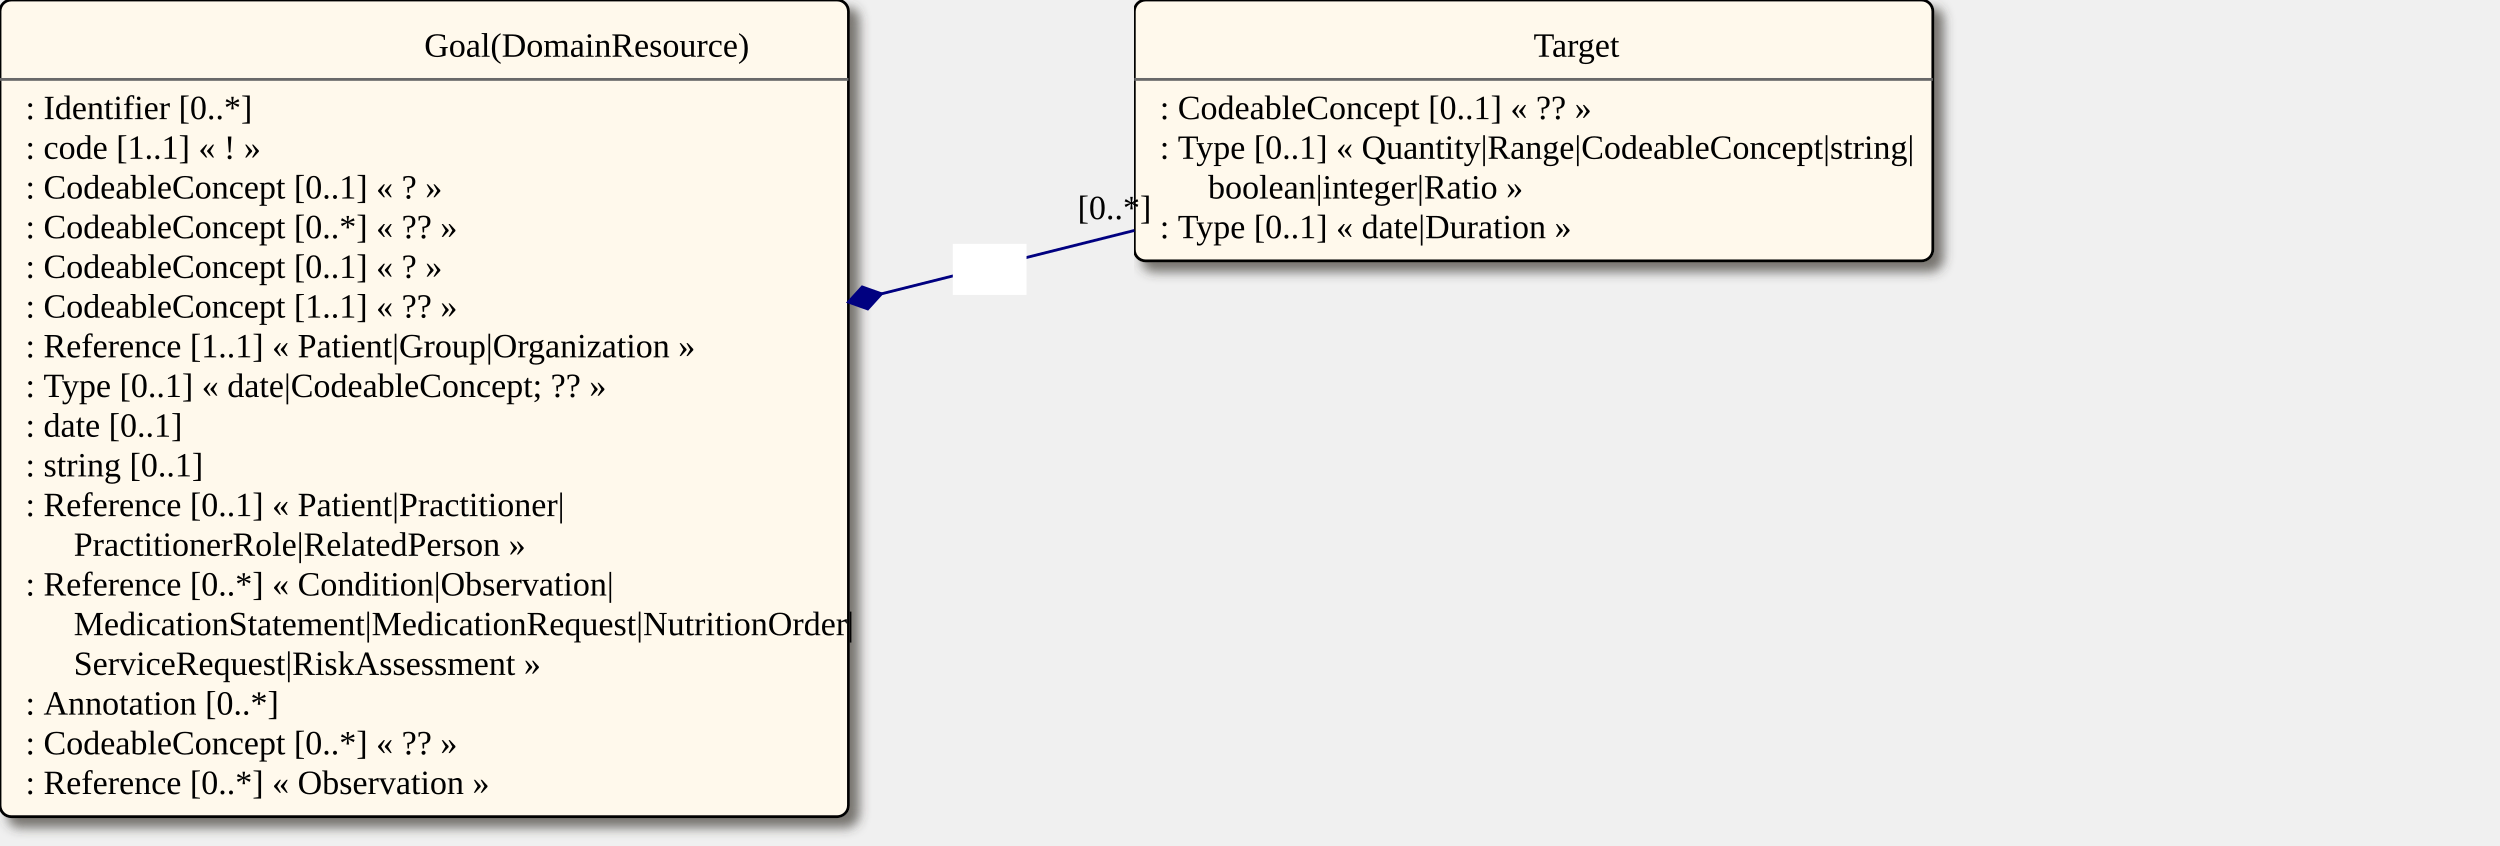
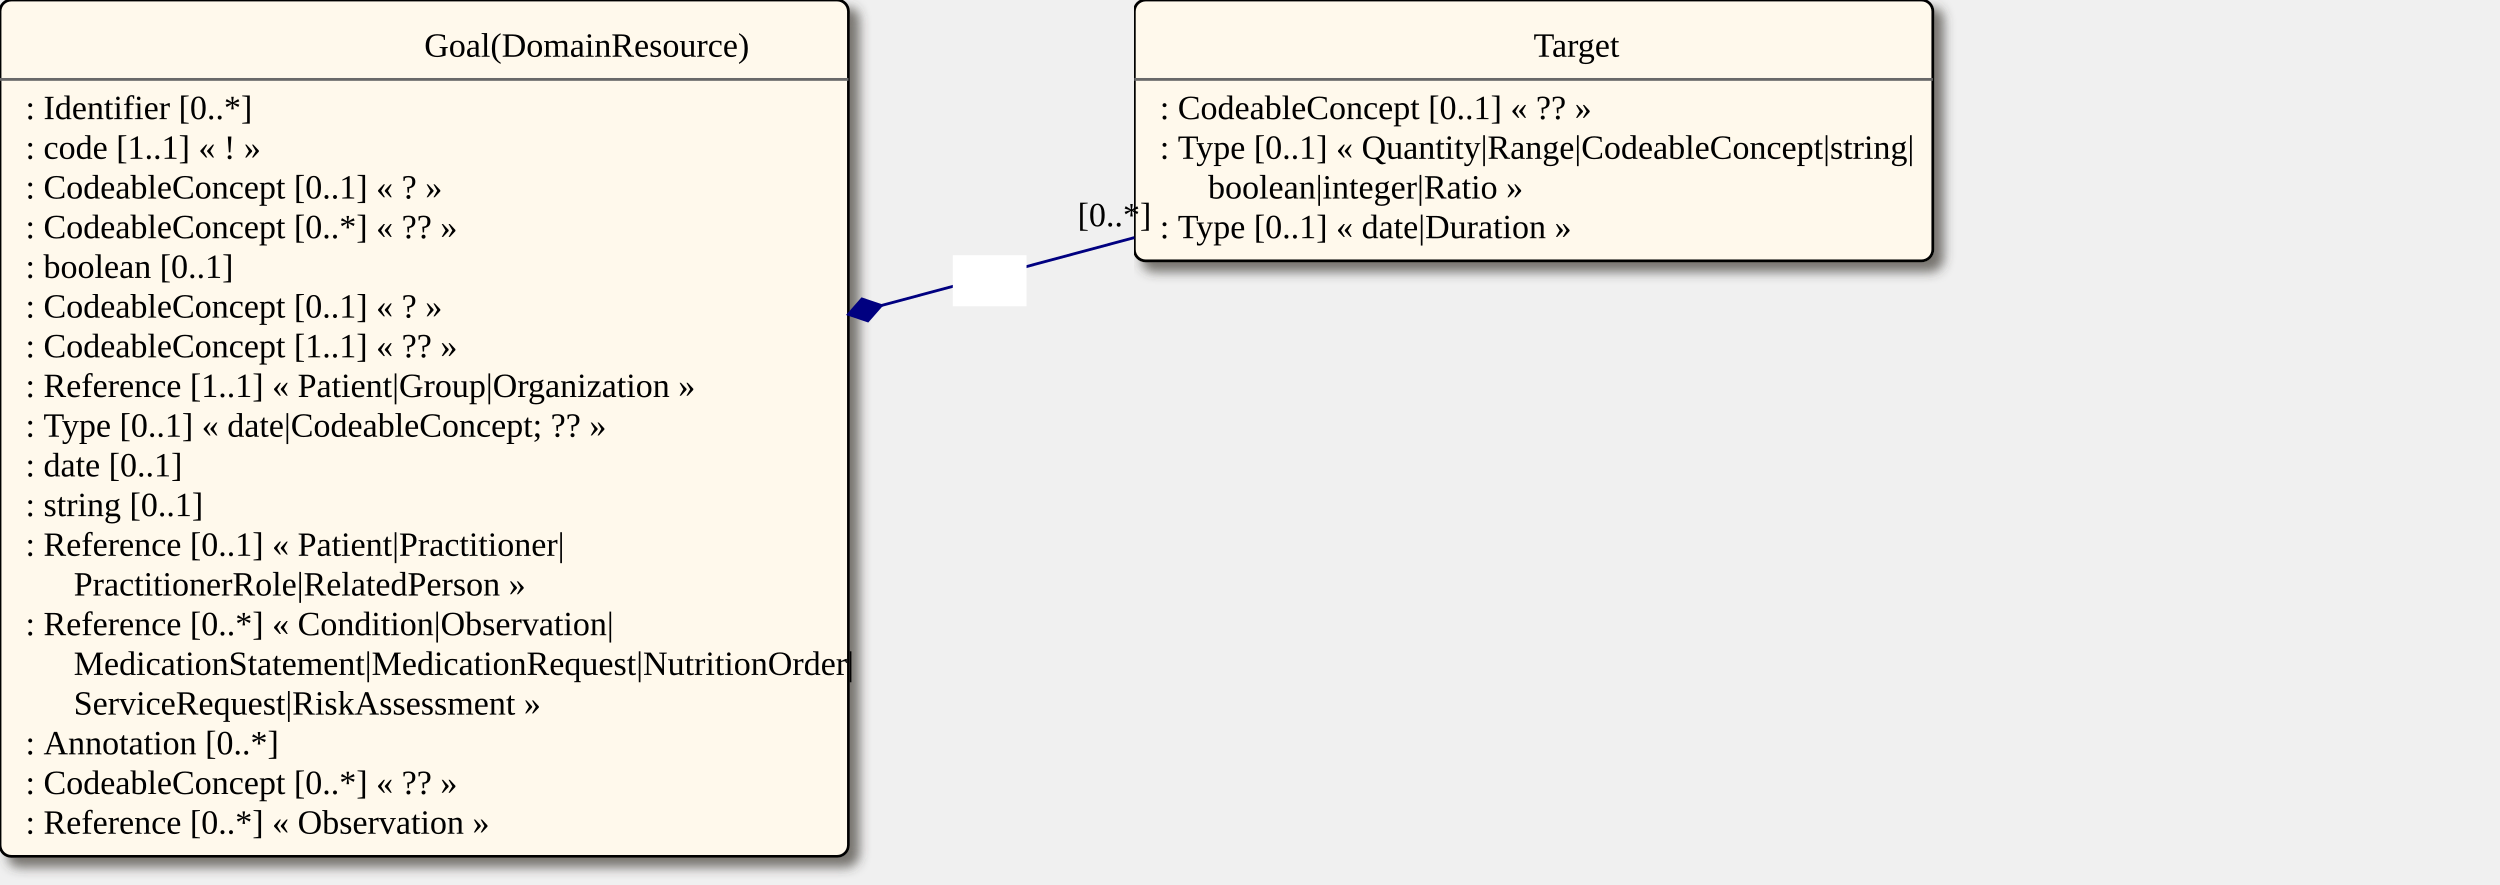
- <svg xmlns="http://www.w3.org/2000/svg" xmlns:xlink="http://www.w3.org/1999/xlink" id="n99" version="1.1" width="881.6" height="298.0">
+ <svg xmlns="http://www.w3.org/2000/svg" xmlns:xlink="http://www.w3.org/1999/xlink" id="n102" version="1.1" width="881.6" height="312.0">
  <defs>
    <filter id="shadow1" x="0" y="0" width="200%" height="200%">
      <feOffset result="offOut" in="SourceGraphic" dx="3" dy="3" />
      <feColorMatrix result="matrixOut" in="offOut" type="matrix" values="0.2 0 0 0 0 0 0.2 0 0 0 0 0 0.2 0 0 0 0 0 1 0" />
      <feGaussianBlur result="blurOut" in="matrixOut" stdDeviation="2" />
      <feBlend in="SourceGraphic" in2="blurOut" mode="normal" />
    </filter>
  </defs>
-   <g id="n100">
-     <rect id="" x="0.0" y="0.0" rx="4" ry="4" width="299.2" height="288.0" filter="url(#shadow1)" style="fill:#fff9ec;stroke:black;stroke-width:1" />
-     <line id="n101" x1="0.0" y1="28.0" x2="299.2" y2="28.0" style="stroke:dimgrey;stroke-width:1" />
-     <text id="n102" x="149.6" y="20.0" fill="black" class="diagram-class-title  diagram-class-resource">Goal<tspan class="diagram-class-title-link"> (<a id="n103" xlink:href="domainresource.html" class="diagram-class-reference">DomainResource</a>)</tspan>
+   <g id="n103">
+     <rect id="Goal" x="0.0" y="0.0" rx="4" ry="4" width="299.2" height="302.0" filter="url(#shadow1)" style="fill:#fff9ec;stroke:black;stroke-width:1" />
+     <line id="n104" x1="0.0" y1="28.0" x2="299.2" y2="28.0" style="stroke:dimgrey;stroke-width:1" />
+     <text id="n105" x="149.6" y="20.0" fill="black" class="diagram-class-title  diagram-class-resource">Goal<tspan class="diagram-class-title-link"> (<a id="n106" xlink:href="domainresource.html" class="diagram-class-reference">DomainResource</a>)</tspan>
    </text>
-     <text id="n104" x="6.0" y="42.0" fill="black" class="diagram-class-detail">
-       <a id="n105" xlink:href="goal-definitions.html#Goal.identifier" /> : <a id="n106" xlink:href="datatypes.html#Identifier">Identifier</a> [0..*]</text>
-     <text id="n110" x="6.0" y="56.0" fill="black" class="diagram-class-detail">
-       <a id="n111" xlink:href="goal-definitions.html#Goal.lifecycleStatus" /> : <a id="n112" xlink:href="datatypes.html#code">code</a> [1..1] « <a id="n113" xlink:href="valueset-goal-status.html" />! »</text>
-     <text id="n120" x="6.0" y="70.0" fill="black" class="diagram-class-detail">
-       <a id="n121" xlink:href="goal-definitions.html#Goal.achievementStatus" /> : <a id="n122" xlink:href="datatypes.html#CodeableConcept">CodeableConcept</a> [0..1] « <a id="n123" xlink:href="valueset-goal-achievement.html" />? »</text>
-     <text id="n128" x="6.0" y="84.0" fill="black" class="diagram-class-detail">
-       <a id="n129" xlink:href="goal-definitions.html#Goal.category" /> : <a id="n130" xlink:href="datatypes.html#CodeableConcept">CodeableConcept</a> [0..*] « <a id="n131" xlink:href="valueset-goal-category.html" />?? »</text>
-     <text id="n138" x="6.0" y="98.0" fill="black" class="diagram-class-detail">
-       <a id="n139" xlink:href="goal-definitions.html#Goal.priority" /> : <a id="n140" xlink:href="datatypes.html#CodeableConcept">CodeableConcept</a> [0..1] « <a id="n141" xlink:href="valueset-goal-priority.html" />? »</text>
-     <text id="n146" x="6.0" y="112.0" fill="black" class="diagram-class-detail">
-       <a id="n147" xlink:href="goal-definitions.html#Goal.description" /> : <a id="n148" xlink:href="datatypes.html#CodeableConcept">CodeableConcept</a> [1..1] « <a id="n149" xlink:href="valueset-clinical-findings.html" />?? »</text>
-     <text id="n156" x="6.0" y="126.0" fill="black" class="diagram-class-detail">
-       <a id="n157" xlink:href="goal-definitions.html#Goal.subject" /> : <a id="n158" xlink:href="references.html#Reference">Reference</a> [1..1] « <a id="n159" xlink:href="patient.html#Patient">Patient</a>|<a id="n160" xlink:href="group.html#Group">Group</a>|<a id="n161" xlink:href="organization.html#Organization">Organization</a> »</text>
-     <text id="n168" x="6.0" y="140.0" fill="black" class="diagram-class-detail">
-       <a id="n169" xlink:href="goal-definitions.html#Goal.start_x_" /> : <a id="n170" xlink:href="formats.html#umlchoice">Type</a> [0..1] « <a id="n171" xlink:href="datatypes.html#date">date</a>|<a id="n172" xlink:href="datatypes.html#CodeableConcept">CodeableConcept</a>; <a id="n173" xlink:href="valueset-goal-start-event.html" />?? »</text>
-     <text id="n182" x="6.0" y="154.0" fill="black" class="diagram-class-detail">
-       <a id="n183" xlink:href="goal-definitions.html#Goal.statusDate" /> : <a id="n184" xlink:href="datatypes.html#date">date</a> [0..1]</text>
-     <text id="n188" x="6.0" y="168.0" fill="black" class="diagram-class-detail">
-       <a id="n189" xlink:href="goal-definitions.html#Goal.statusReason" /> : <a id="n190" xlink:href="datatypes.html#string">string</a> [0..1]</text>
-     <text id="n194" x="6.0" y="182.0" fill="black" class="diagram-class-detail">
-       <a id="n195" xlink:href="goal-definitions.html#Goal.expressedBy" /> : <a id="n196" xlink:href="references.html#Reference">Reference</a> [0..1] « <a id="n197" xlink:href="patient.html#Patient">Patient</a>|<a id="n198" xlink:href="practitioner.html#Practitioner">Practitioner</a>|</text>
-     <text id="n199" x="26.0" y="196.0" fill="black" class="diagram-class-detail">
-       <a id="n200" xlink:href="practitionerrole.html#PractitionerRole">PractitionerRole</a>|<a id="n201" xlink:href="relatedperson.html#RelatedPerson">RelatedPerson</a> »</text>
-     <text id="n210" x="6.0" y="210.0" fill="black" class="diagram-class-detail">
-       <a id="n211" xlink:href="goal-definitions.html#Goal.addresses" /> : <a id="n212" xlink:href="references.html#Reference">Reference</a> [0..*] « <a id="n213" xlink:href="condition.html#Condition">Condition</a>|<a id="n214" xlink:href="observation.html#Observation">Observation</a>|</text>
-     <text id="n215" x="26.0" y="224.0" fill="black" class="diagram-class-detail">
-       <a id="n216" xlink:href="medicationstatement.html#MedicationStatement">MedicationStatement</a>|<a id="n217" xlink:href="medicationrequest.html#MedicationRequest">MedicationRequest</a>|<a id="n218" xlink:href="nutritionorder.html#NutritionOrder">NutritionOrder</a>|</text>
-     <text id="n219" x="26.0" y="238.0" fill="black" class="diagram-class-detail">
-       <a id="n220" xlink:href="servicerequest.html#ServiceRequest">ServiceRequest</a>|<a id="n221" xlink:href="riskassessment.html#RiskAssessment">RiskAssessment</a> »</text>
-     <text id="n234" x="6.0" y="252.0" fill="black" class="diagram-class-detail">
-       <a id="n235" xlink:href="goal-definitions.html#Goal.note" /> : <a id="n236" xlink:href="datatypes.html#Annotation">Annotation</a> [0..*]</text>
-     <text id="n240" x="6.0" y="266.0" fill="black" class="diagram-class-detail">
-       <a id="n241" xlink:href="goal-definitions.html#Goal.outcomeCode" /> : <a id="n242" xlink:href="datatypes.html#CodeableConcept">CodeableConcept</a> [0..*] « <a id="n243" xlink:href="valueset-clinical-findings.html" />?? »</text>
-     <text id="n250" x="6.0" y="280.0" fill="black" class="diagram-class-detail">
-       <a id="n251" xlink:href="goal-definitions.html#Goal.outcomeReference" /> : <a id="n252" xlink:href="references.html#Reference">Reference</a> [0..*] « <a id="n253" xlink:href="observation.html#Observation">Observation</a> »</text>
+     <text id="n107" x="6.0" y="42.0" fill="black" class="diagram-class-detail">
+       <a id="n108" xlink:href="goal-definitions.html#Goal.identifier" /> : <a id="n109" xlink:href="datatypes.html#Identifier">Identifier</a> [0..*]</text>
+     <text id="n113" x="6.0" y="56.0" fill="black" class="diagram-class-detail">
+       <a id="n114" xlink:href="goal-definitions.html#Goal.lifecycleStatus" /> : <a id="n115" xlink:href="datatypes.html#code">code</a> [1..1] « <a id="n116" xlink:href="valueset-goal-status.html" />! »</text>
+     <text id="n123" x="6.0" y="70.0" fill="black" class="diagram-class-detail">
+       <a id="n124" xlink:href="goal-definitions.html#Goal.achievementStatus" /> : <a id="n125" xlink:href="datatypes.html#CodeableConcept">CodeableConcept</a> [0..1] « <a id="n126" xlink:href="valueset-goal-achievement.html" />? »</text>
+     <text id="n131" x="6.0" y="84.0" fill="black" class="diagram-class-detail">
+       <a id="n132" xlink:href="goal-definitions.html#Goal.category" /> : <a id="n133" xlink:href="datatypes.html#CodeableConcept">CodeableConcept</a> [0..*] « <a id="n134" xlink:href="valueset-goal-category.html" />?? »</text>
+     <text id="n141" x="6.0" y="98.0" fill="black" class="diagram-class-detail">
+       <a id="n142" xlink:href="goal-definitions.html#Goal.continuous" /> : <a id="n143" xlink:href="datatypes.html#boolean">boolean</a> [0..1]</text>
+     <text id="n147" x="6.0" y="112.0" fill="black" class="diagram-class-detail">
+       <a id="n148" xlink:href="goal-definitions.html#Goal.priority" /> : <a id="n149" xlink:href="datatypes.html#CodeableConcept">CodeableConcept</a> [0..1] « <a id="n150" xlink:href="valueset-goal-priority.html" />? »</text>
+     <text id="n155" x="6.0" y="126.0" fill="black" class="diagram-class-detail">
+       <a id="n156" xlink:href="goal-definitions.html#Goal.description" /> : <a id="n157" xlink:href="datatypes.html#CodeableConcept">CodeableConcept</a> [1..1] « <a id="n158" xlink:href="valueset-clinical-findings.html" />?? »</text>
+     <text id="n165" x="6.0" y="140.0" fill="black" class="diagram-class-detail">
+       <a id="n166" xlink:href="goal-definitions.html#Goal.subject" /> : <a id="n167" xlink:href="references.html#Reference">Reference</a> [1..1] « <a id="n168" xlink:href="patient.html#Patient">Patient</a>|<a id="n169" xlink:href="group.html#Group">Group</a>|<a id="n170" xlink:href="organization.html#Organization">Organization</a> »</text>
+     <text id="n177" x="6.0" y="154.0" fill="black" class="diagram-class-detail">
+       <a id="n178" xlink:href="goal-definitions.html#Goal.start_x_" /> : <a id="n179" xlink:href="formats.html#umlchoice">Type</a> [0..1] « <a id="n180" xlink:href="datatypes.html#date">date</a>|<a id="n181" xlink:href="datatypes.html#CodeableConcept">CodeableConcept</a>; <a id="n182" xlink:href="valueset-goal-start-event.html" />?? »</text>
+     <text id="n191" x="6.0" y="168.0" fill="black" class="diagram-class-detail">
+       <a id="n192" xlink:href="goal-definitions.html#Goal.statusDate" /> : <a id="n193" xlink:href="datatypes.html#date">date</a> [0..1]</text>
+     <text id="n197" x="6.0" y="182.0" fill="black" class="diagram-class-detail">
+       <a id="n198" xlink:href="goal-definitions.html#Goal.statusReason" /> : <a id="n199" xlink:href="datatypes.html#string">string</a> [0..1]</text>
+     <text id="n203" x="6.0" y="196.0" fill="black" class="diagram-class-detail">
+       <a id="n204" xlink:href="goal-definitions.html#Goal.expressedBy" /> : <a id="n205" xlink:href="references.html#Reference">Reference</a> [0..1] « <a id="n206" xlink:href="patient.html#Patient">Patient</a>|<a id="n207" xlink:href="practitioner.html#Practitioner">Practitioner</a>|</text>
+     <text id="n208" x="26.0" y="210.0" fill="black" class="diagram-class-detail">
+       <a id="n209" xlink:href="practitionerrole.html#PractitionerRole">PractitionerRole</a>|<a id="n210" xlink:href="relatedperson.html#RelatedPerson">RelatedPerson</a> »</text>
+     <text id="n219" x="6.0" y="224.0" fill="black" class="diagram-class-detail">
+       <a id="n220" xlink:href="goal-definitions.html#Goal.addresses" /> : <a id="n221" xlink:href="references.html#Reference">Reference</a> [0..*] « <a id="n222" xlink:href="condition.html#Condition">Condition</a>|<a id="n223" xlink:href="observation.html#Observation">Observation</a>|</text>
+     <text id="n224" x="26.0" y="238.0" fill="black" class="diagram-class-detail">
+       <a id="n225" xlink:href="medicationstatement.html#MedicationStatement">MedicationStatement</a>|<a id="n226" xlink:href="medicationrequest.html#MedicationRequest">MedicationRequest</a>|<a id="n227" xlink:href="nutritionorder.html#NutritionOrder">NutritionOrder</a>|</text>
+     <text id="n228" x="26.0" y="252.0" fill="black" class="diagram-class-detail">
+       <a id="n229" xlink:href="servicerequest.html#ServiceRequest">ServiceRequest</a>|<a id="n230" xlink:href="riskassessment.html#RiskAssessment">RiskAssessment</a> »</text>
+     <text id="n243" x="6.0" y="266.0" fill="black" class="diagram-class-detail">
+       <a id="n244" xlink:href="goal-definitions.html#Goal.note" /> : <a id="n245" xlink:href="datatypes.html#Annotation">Annotation</a> [0..*]</text>
+     <text id="n249" x="6.0" y="280.0" fill="black" class="diagram-class-detail">
+       <a id="n250" xlink:href="goal-definitions.html#Goal.outcomeCode" /> : <a id="n251" xlink:href="datatypes.html#CodeableConcept">CodeableConcept</a> [0..*] « <a id="n252" xlink:href="valueset-clinical-findings.html" />?? »</text>
+     <text id="n259" x="6.0" y="294.0" fill="black" class="diagram-class-detail">
+       <a id="n260" xlink:href="goal-definitions.html#Goal.outcomeReference" /> : <a id="n261" xlink:href="references.html#Reference">Reference</a> [0..*] « <a id="n262" xlink:href="observation.html#Observation">Observation</a> »</text>
  </g>
-   <g id="n258">
-     <rect id="" x="400.0" y="0.0" rx="4" ry="4" width="281.6" height="92.0" filter="url(#shadow1)" style="fill:#fff9ec;stroke:black;stroke-width:1" />
-     <line id="n259" x1="400.0" y1="28.0" x2="681.6" y2="28.0" style="stroke:dimgrey;stroke-width:1" />
-     <text id="n260" x="540.8" y="20.0" fill="black" class="diagram-class-title">Target</text>
-     <text id="n261" x="406.0" y="42.0" fill="black" class="diagram-class-detail">
-       <a id="n262" xlink:href="goal-definitions.html#Goal.target.measure" /> : <a id="n263" xlink:href="datatypes.html#CodeableConcept">CodeableConcept</a> [0..1] « <a id="n264" xlink:href="valueset-observation-codes.html" />?? »</text>
-     <text id="n271" x="406.0" y="56.0" fill="black" class="diagram-class-detail">
-       <a id="n272" xlink:href="goal-definitions.html#Goal.target.detail_x_" /> : <a id="n273" xlink:href="formats.html#umlchoice">Type</a> [0..1] « <a id="n274" xlink:href="datatypes.html#Quantity">Quantity</a>|<a id="n275" xlink:href="datatypes.html#Range">Range</a>|<a id="n276" xlink:href="datatypes.html#CodeableConcept">CodeableConcept</a>|<a id="n277" xlink:href="datatypes.html#string">string</a>|</text>
-     <text id="n278" x="426.0" y="70.0" fill="black" class="diagram-class-detail">
-       <a id="n279" xlink:href="datatypes.html#boolean">boolean</a>|<a id="n280" xlink:href="datatypes.html#integer">integer</a>|<a id="n281" xlink:href="datatypes.html#Ratio">Ratio</a> »</text>
-     <text id="n293" x="406.0" y="84.0" fill="black" class="diagram-class-detail">
-       <a id="n294" xlink:href="goal-definitions.html#Goal.target.due_x_" /> : <a id="n295" xlink:href="formats.html#umlchoice">Type</a> [0..1] « <a id="n296" xlink:href="datatypes.html#date">date</a>|<a id="n297" xlink:href="datatypes.html#Duration">Duration</a> »</text>
+   <g id="n267">
+     <rect id="Goal.target" x="400.0" y="0.0" rx="4" ry="4" width="281.6" height="92.0" filter="url(#shadow1)" style="fill:#fff9ec;stroke:black;stroke-width:1" />
+     <line id="n268" x1="400.0" y1="28.0" x2="681.6" y2="28.0" style="stroke:dimgrey;stroke-width:1" />
+     <text id="n269" x="540.8" y="20.0" fill="black" class="diagram-class-title">Target</text>
+     <text id="n270" x="406.0" y="42.0" fill="black" class="diagram-class-detail">
+       <a id="n271" xlink:href="goal-definitions.html#Goal.target.measure" /> : <a id="n272" xlink:href="datatypes.html#CodeableConcept">CodeableConcept</a> [0..1] « <a id="n273" xlink:href="valueset-observation-codes.html" />?? »</text>
+     <text id="n280" x="406.0" y="56.0" fill="black" class="diagram-class-detail">
+       <a id="n281" xlink:href="goal-definitions.html#Goal.target.detail_x_" /> : <a id="n282" xlink:href="formats.html#umlchoice">Type</a> [0..1] « <a id="n283" xlink:href="datatypes.html#Quantity">Quantity</a>|<a id="n284" xlink:href="datatypes.html#Range">Range</a>|<a id="n285" xlink:href="datatypes.html#CodeableConcept">CodeableConcept</a>|<a id="n286" xlink:href="datatypes.html#string">string</a>|</text>
+     <text id="n287" x="426.0" y="70.0" fill="black" class="diagram-class-detail">
+       <a id="n288" xlink:href="datatypes.html#boolean">boolean</a>|<a id="n289" xlink:href="datatypes.html#integer">integer</a>|<a id="n290" xlink:href="datatypes.html#Ratio">Ratio</a> »</text>
+     <text id="n302" x="406.0" y="84.0" fill="black" class="diagram-class-detail">
+       <a id="n303" xlink:href="goal-definitions.html#Goal.target.due_x_" /> : <a id="n304" xlink:href="formats.html#umlchoice">Type</a> [0..1] « <a id="n305" xlink:href="datatypes.html#date">date</a>|<a id="n306" xlink:href="datatypes.html#Duration">Duration</a> »</text>
  </g>
-   <line id="n303" x1="299.2" y1="106.524" x2="400.0" y2="81.272" style="stroke:navy;stroke-width:1" />
-   <polygon id="n304" points="299.2,106.524 305.2,110.524 311.2,106.524 305.2,102.524 299.2,106.524" style="fill:navy;stroke:navy;stroke-width:1" transform="rotate(-14.06381 299.2 106.5235)" />
-   <rect id="n305" x="336.0" y="86.0" width="26.0" height="18.0" style="fill:white;stroke:black;stroke-width:0" />
-   <text id="n306" x="349.0" y="96.0" fill="black" class="diagram-class-linkage">
-     <a id="n307" xlink:href="goal-definitions.html#Goal.target" />
+   <line id="n312" x1="299.2" y1="110.847" x2="400.0" y2="83.791" style="stroke:navy;stroke-width:1" />
+   <polygon id="n313" points="299.2,110.847 305.2,114.847 311.2,110.847 305.2,106.847 299.2,110.847" style="fill:navy;stroke:navy;stroke-width:1" transform="rotate(-15.02436 299.2 110.8466)" />
+   <rect id="n314" x="336.0" y="90.0" width="26.0" height="18.0" style="fill:white;stroke:black;stroke-width:0" />
+   <text id="n315" x="349.0" y="100.0" fill="black" class="diagram-class-linkage">
+     <a id="n316" xlink:href="goal-definitions.html#Goal.target" />
  </text>
-   <text id="n308" x="380.0" y="77.272" fill="black" class="diagram-class-linkage">[0..*]</text>
+   <text id="n317" x="380.0" y="79.791" fill="black" class="diagram-class-linkage">[0..*]</text>
</svg>
